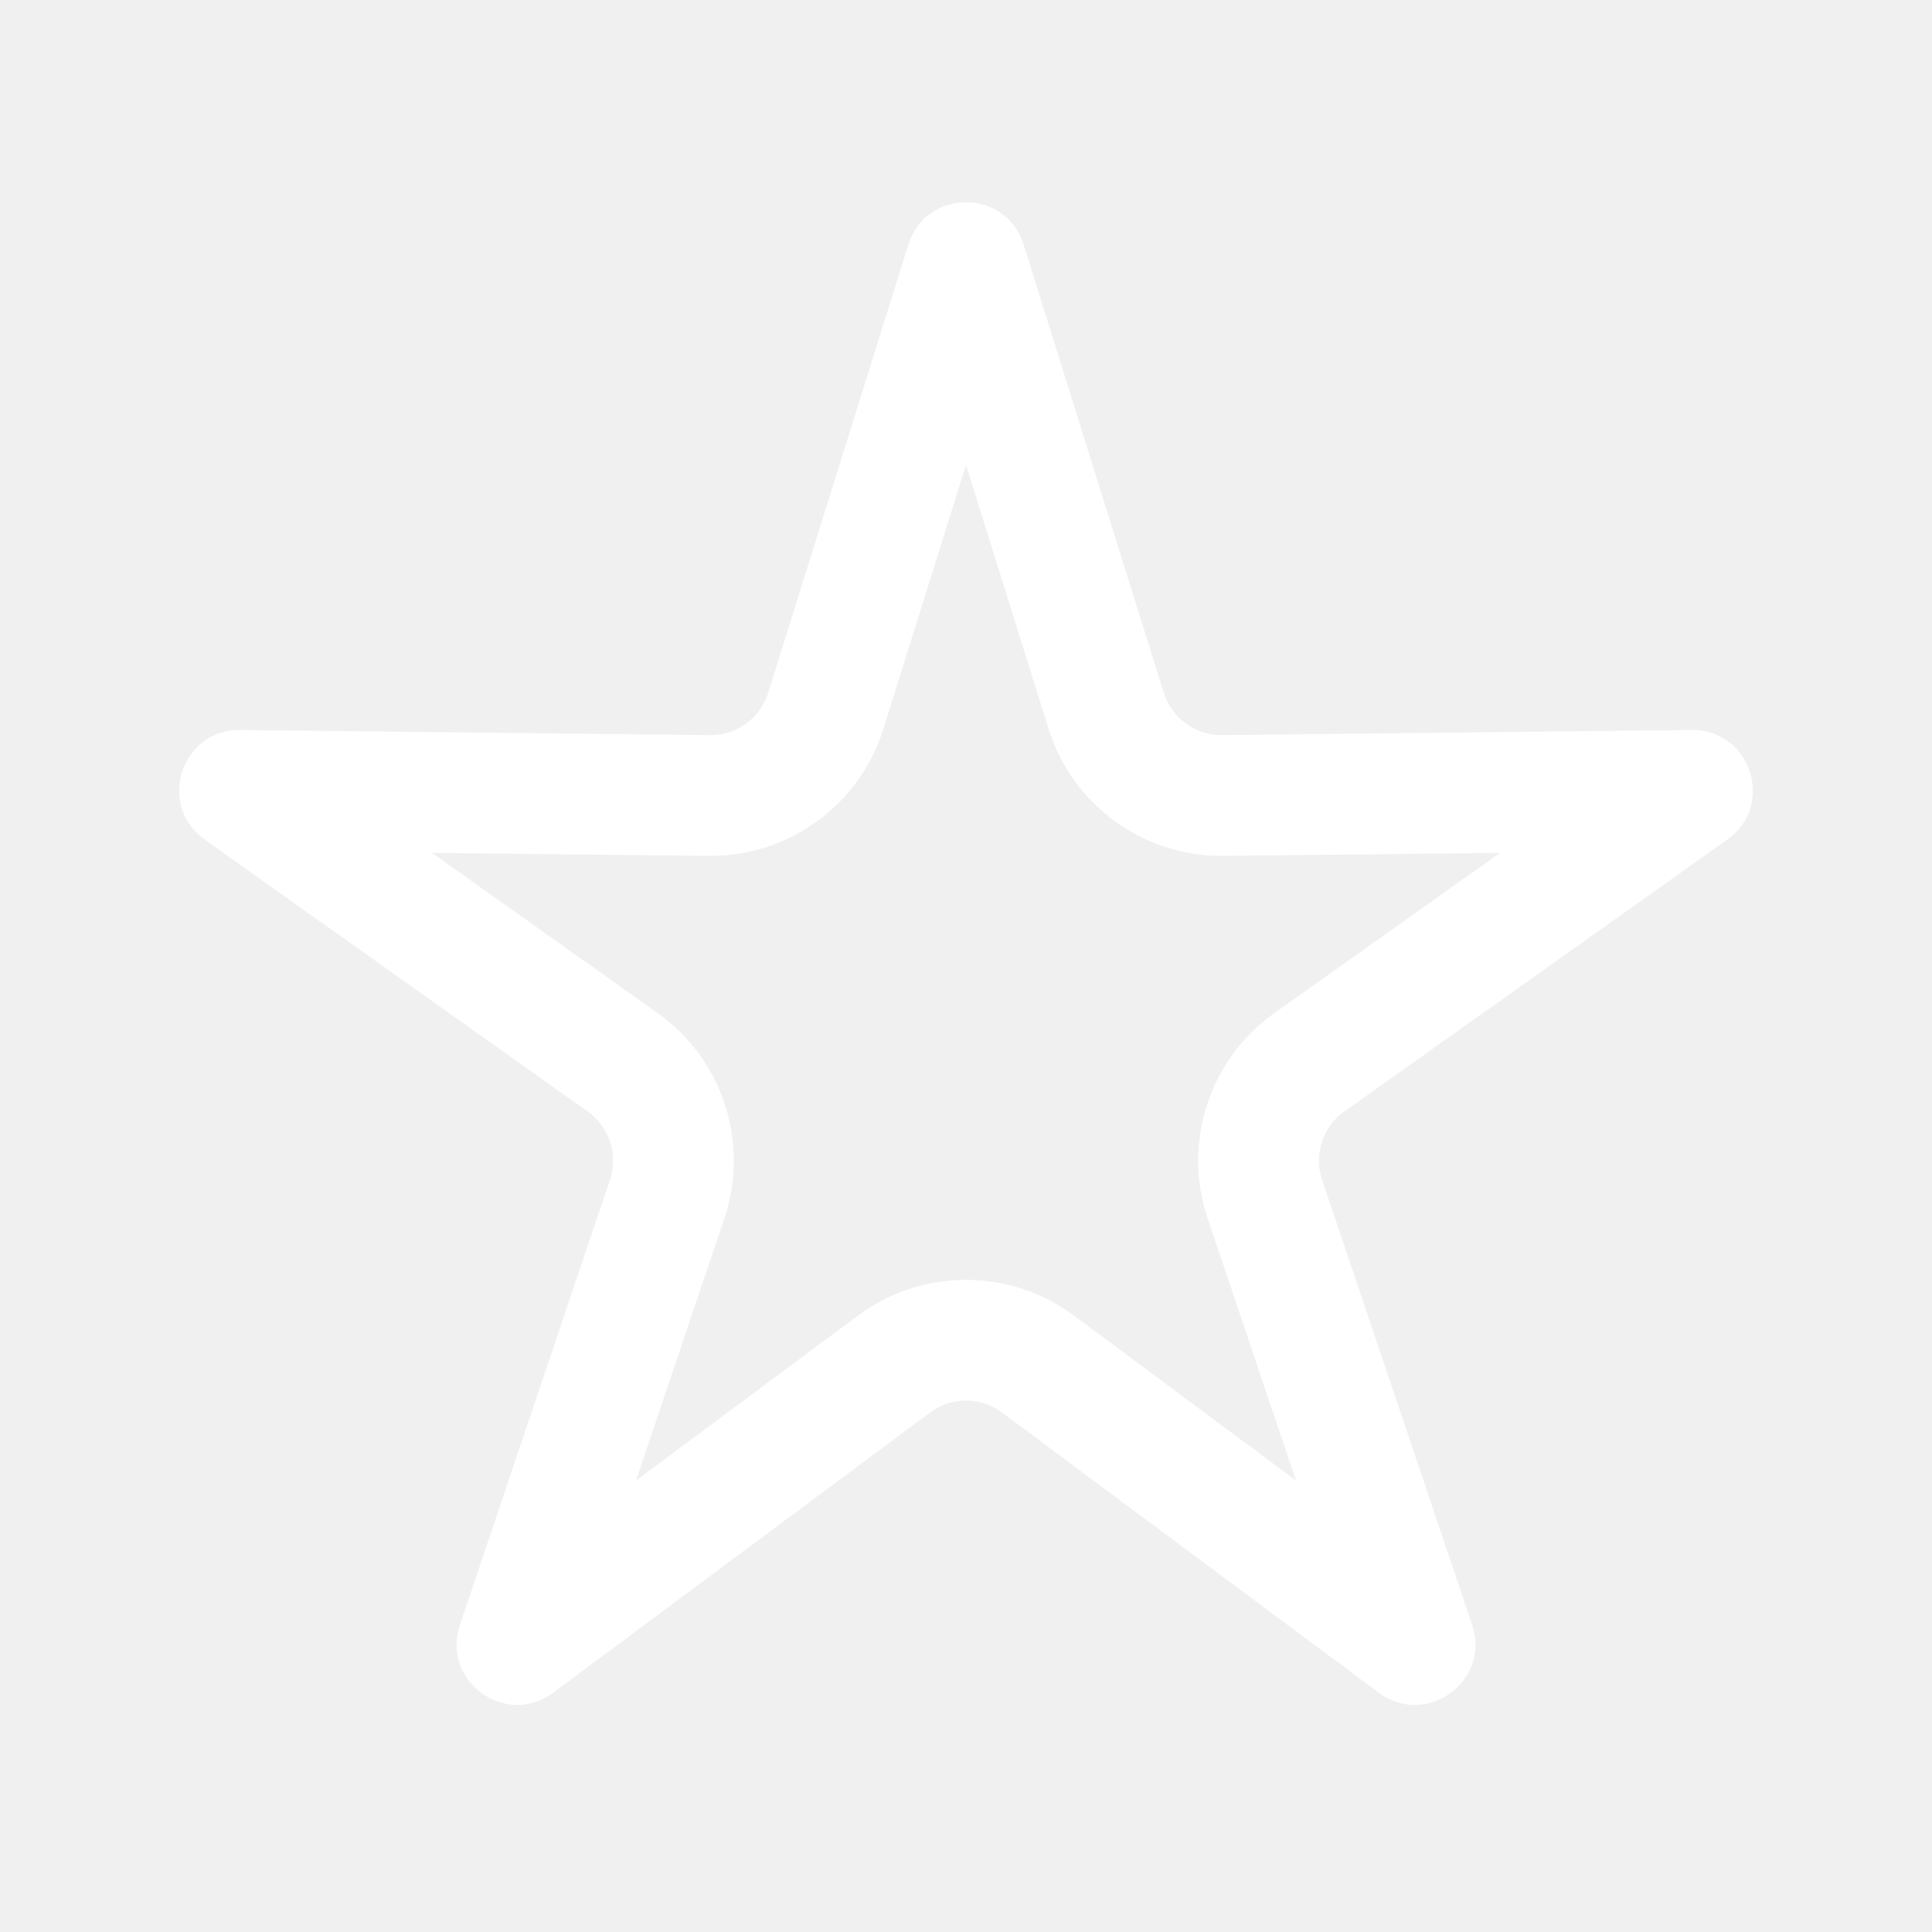
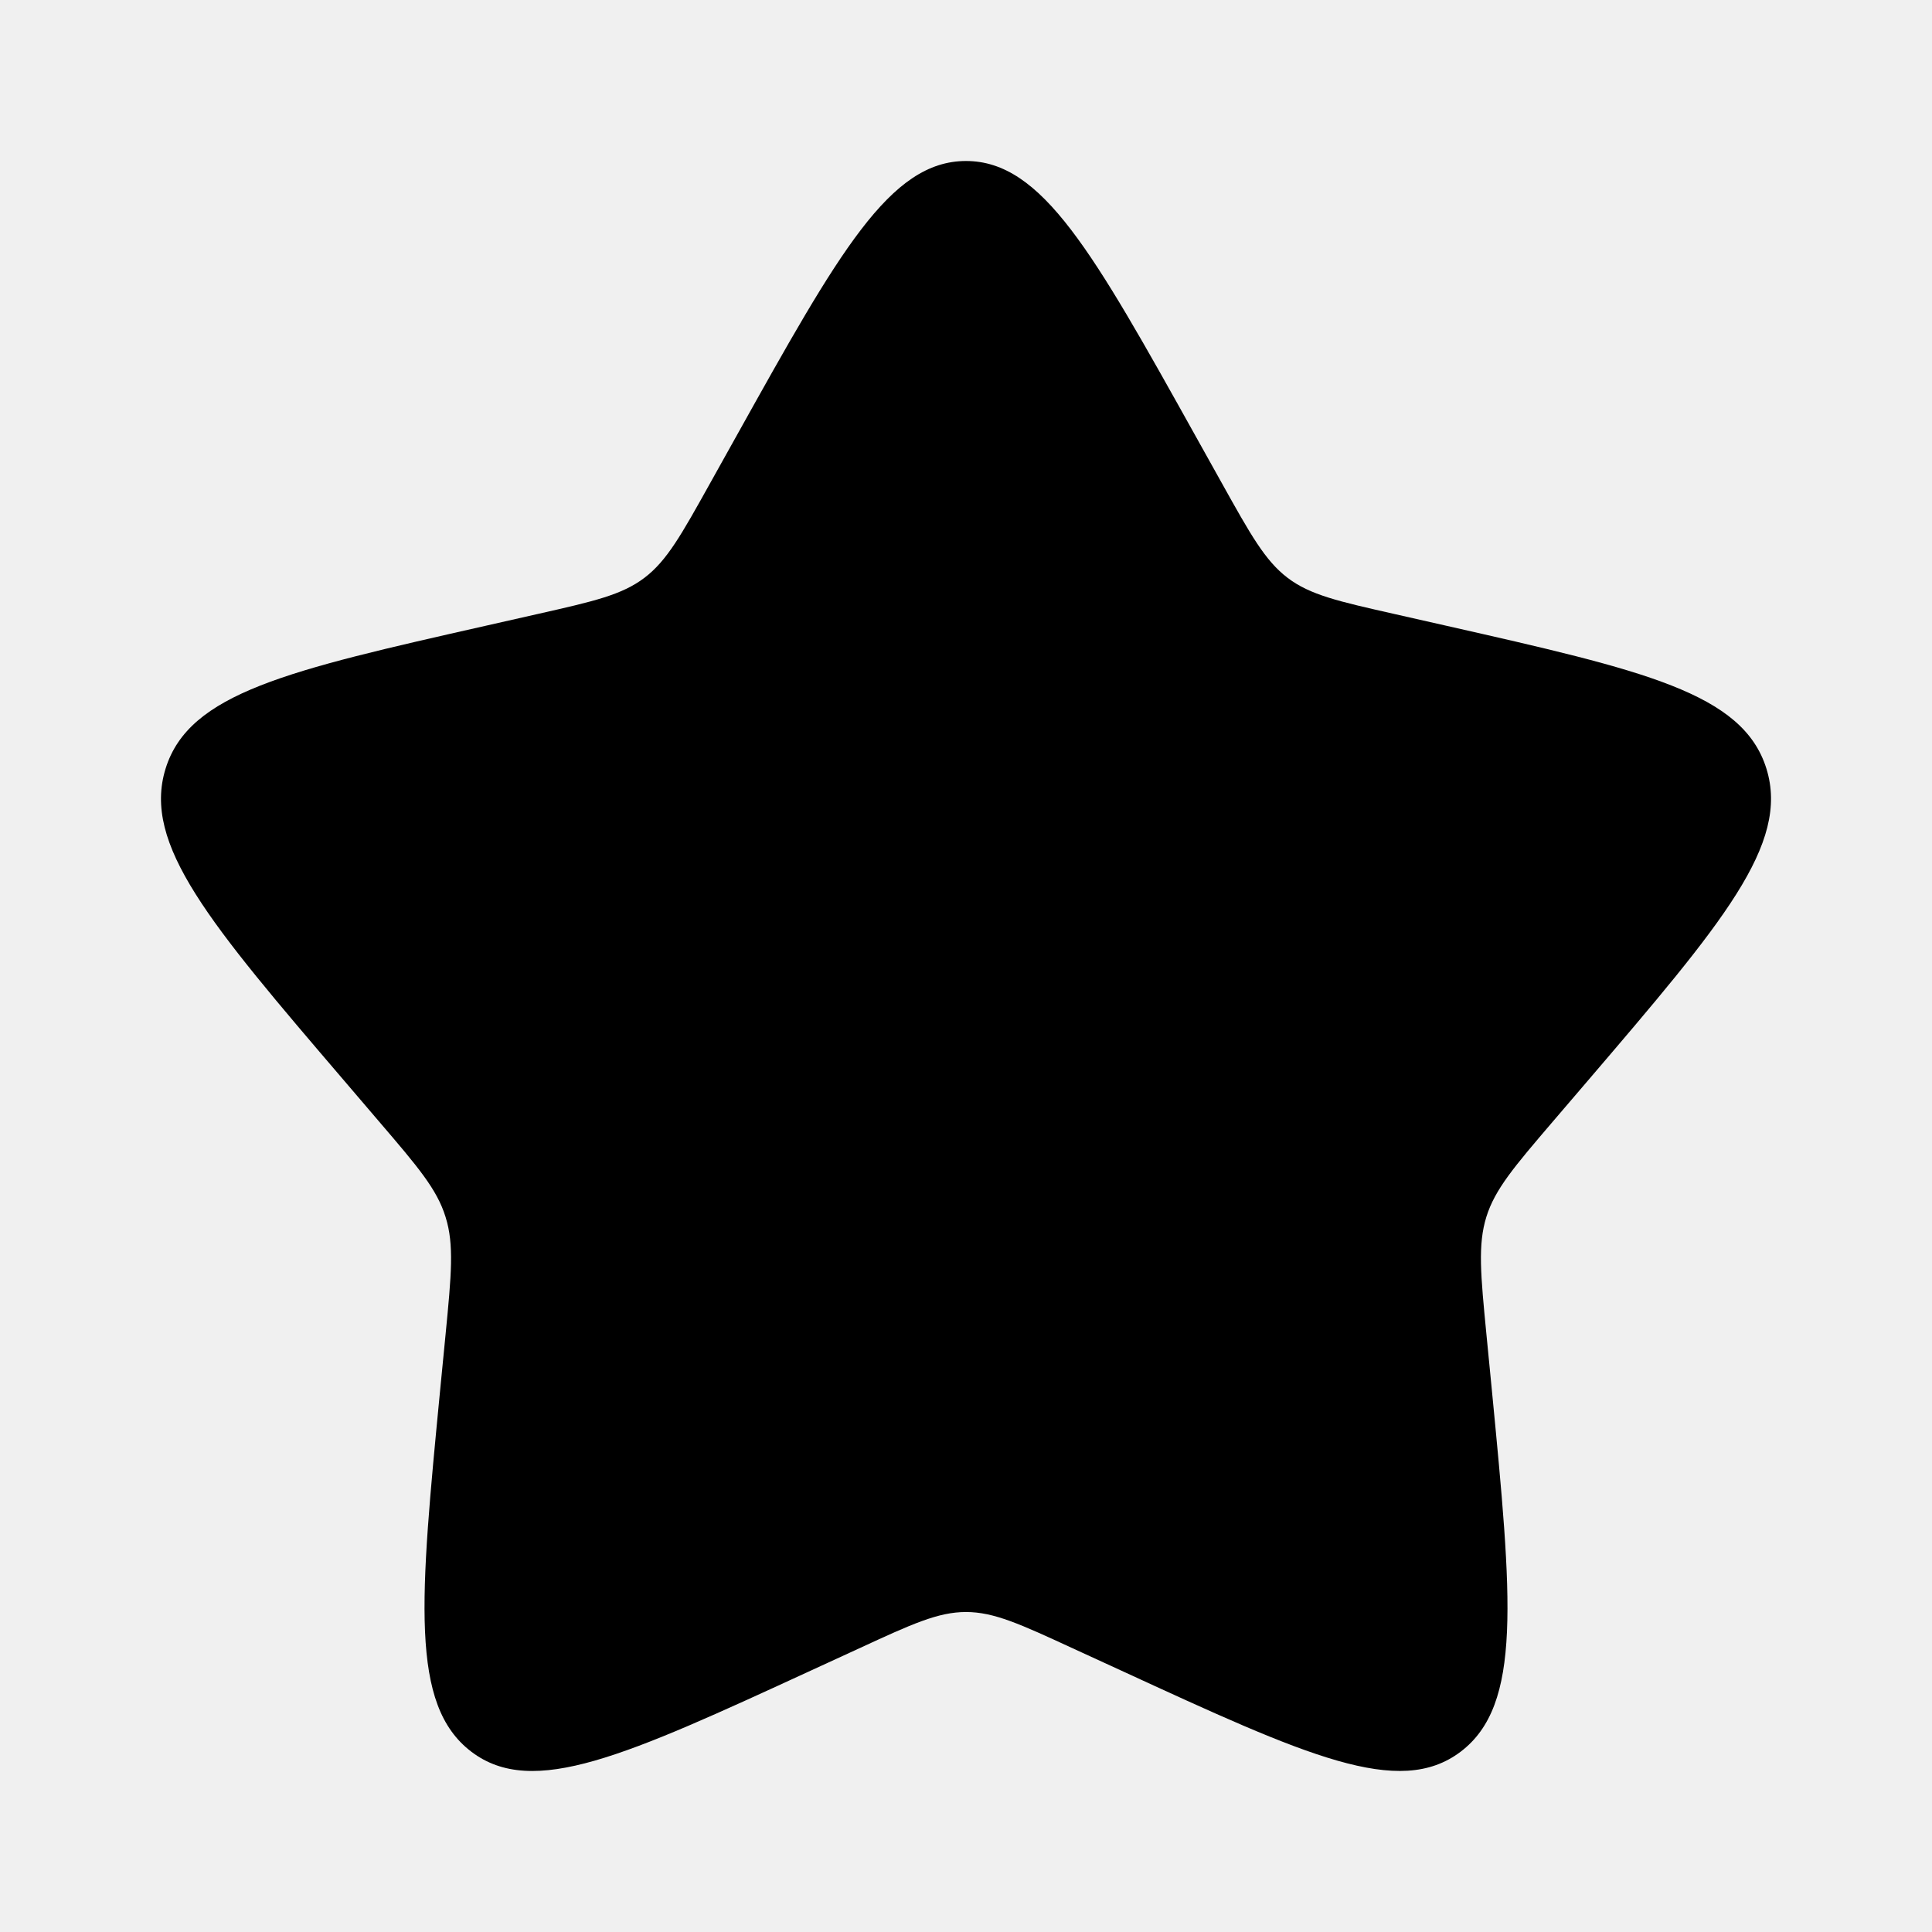
- <svg xmlns="http://www.w3.org/2000/svg" width="24" height="24" viewBox="0 0 24 24" fill="none">
-   <path fill-rule="evenodd" clip-rule="evenodd" d="M12 5.775L10.974 9.054C10.678 10.002 9.795 10.643 8.802 10.632L5.366 10.595L8.168 12.584C8.978 13.158 9.315 14.196 8.998 15.137L7.9 18.393L10.658 16.343C11.454 15.751 12.546 15.751 13.342 16.343L16.1 18.393L15.002 15.137C14.685 14.196 15.022 13.158 15.832 12.584L18.634 10.595L15.198 10.632C14.205 10.643 13.322 10.002 13.026 9.054L12 5.775ZM12.716 3.038C12.496 2.337 11.504 2.337 11.284 3.038L9.543 8.606C9.444 8.922 9.15 9.136 8.819 9.132L2.985 9.068C2.25 9.06 1.943 10.004 2.543 10.43L7.3 13.807C7.57 13.998 7.682 14.344 7.576 14.658L5.713 20.186C5.478 20.883 6.281 21.466 6.871 21.028L11.553 17.547C11.818 17.349 12.182 17.349 12.447 17.547L17.129 21.028C17.719 21.466 18.522 20.883 18.288 20.186L16.424 14.658C16.318 14.344 16.43 13.998 16.7 13.807L21.457 10.43C22.057 10.004 21.75 9.06 21.015 9.068L15.181 9.132C14.851 9.136 14.556 8.922 14.457 8.606L12.716 3.038Z" fill="white" />
+ <svg xmlns="http://www.w3.org/2000/svg" width="24" height="24" viewBox="0 0 24 24">
+   <path fill="currentColor" d="M9.153 5.408C10.42 3.136 11.053 2 12 2s1.58 1.136 2.847 3.408l.328.588c.36.646.54.969.82 1.182s.63.292 1.33.45l.636.144c2.46.557 3.689.835 3.982 1.776c.292.94-.546 1.921-2.223 3.882l-.434.507c-.476.557-.715.836-.822 1.18c-.107.345-.071.717.001 1.46l.066.677c.253 2.617.38 3.925-.386 4.506s-1.918.051-4.22-1.009l-.597-.274c-.654-.302-.981-.452-1.328-.452s-.674.15-1.328.452l-.596.274c-2.303 1.06-3.455 1.59-4.22 1.01c-.767-.582-.64-1.89-.387-4.507l.066-.676c.072-.744.108-1.116 0-1.46c-.106-.345-.345-.624-.821-1.18l-.434-.508c-1.677-1.96-2.515-2.941-2.223-3.882S3.58 8.328 6.04 7.772l.636-.144c.699-.158 1.048-.237 1.329-.45s.46-.536.82-1.182z" />
</svg>
